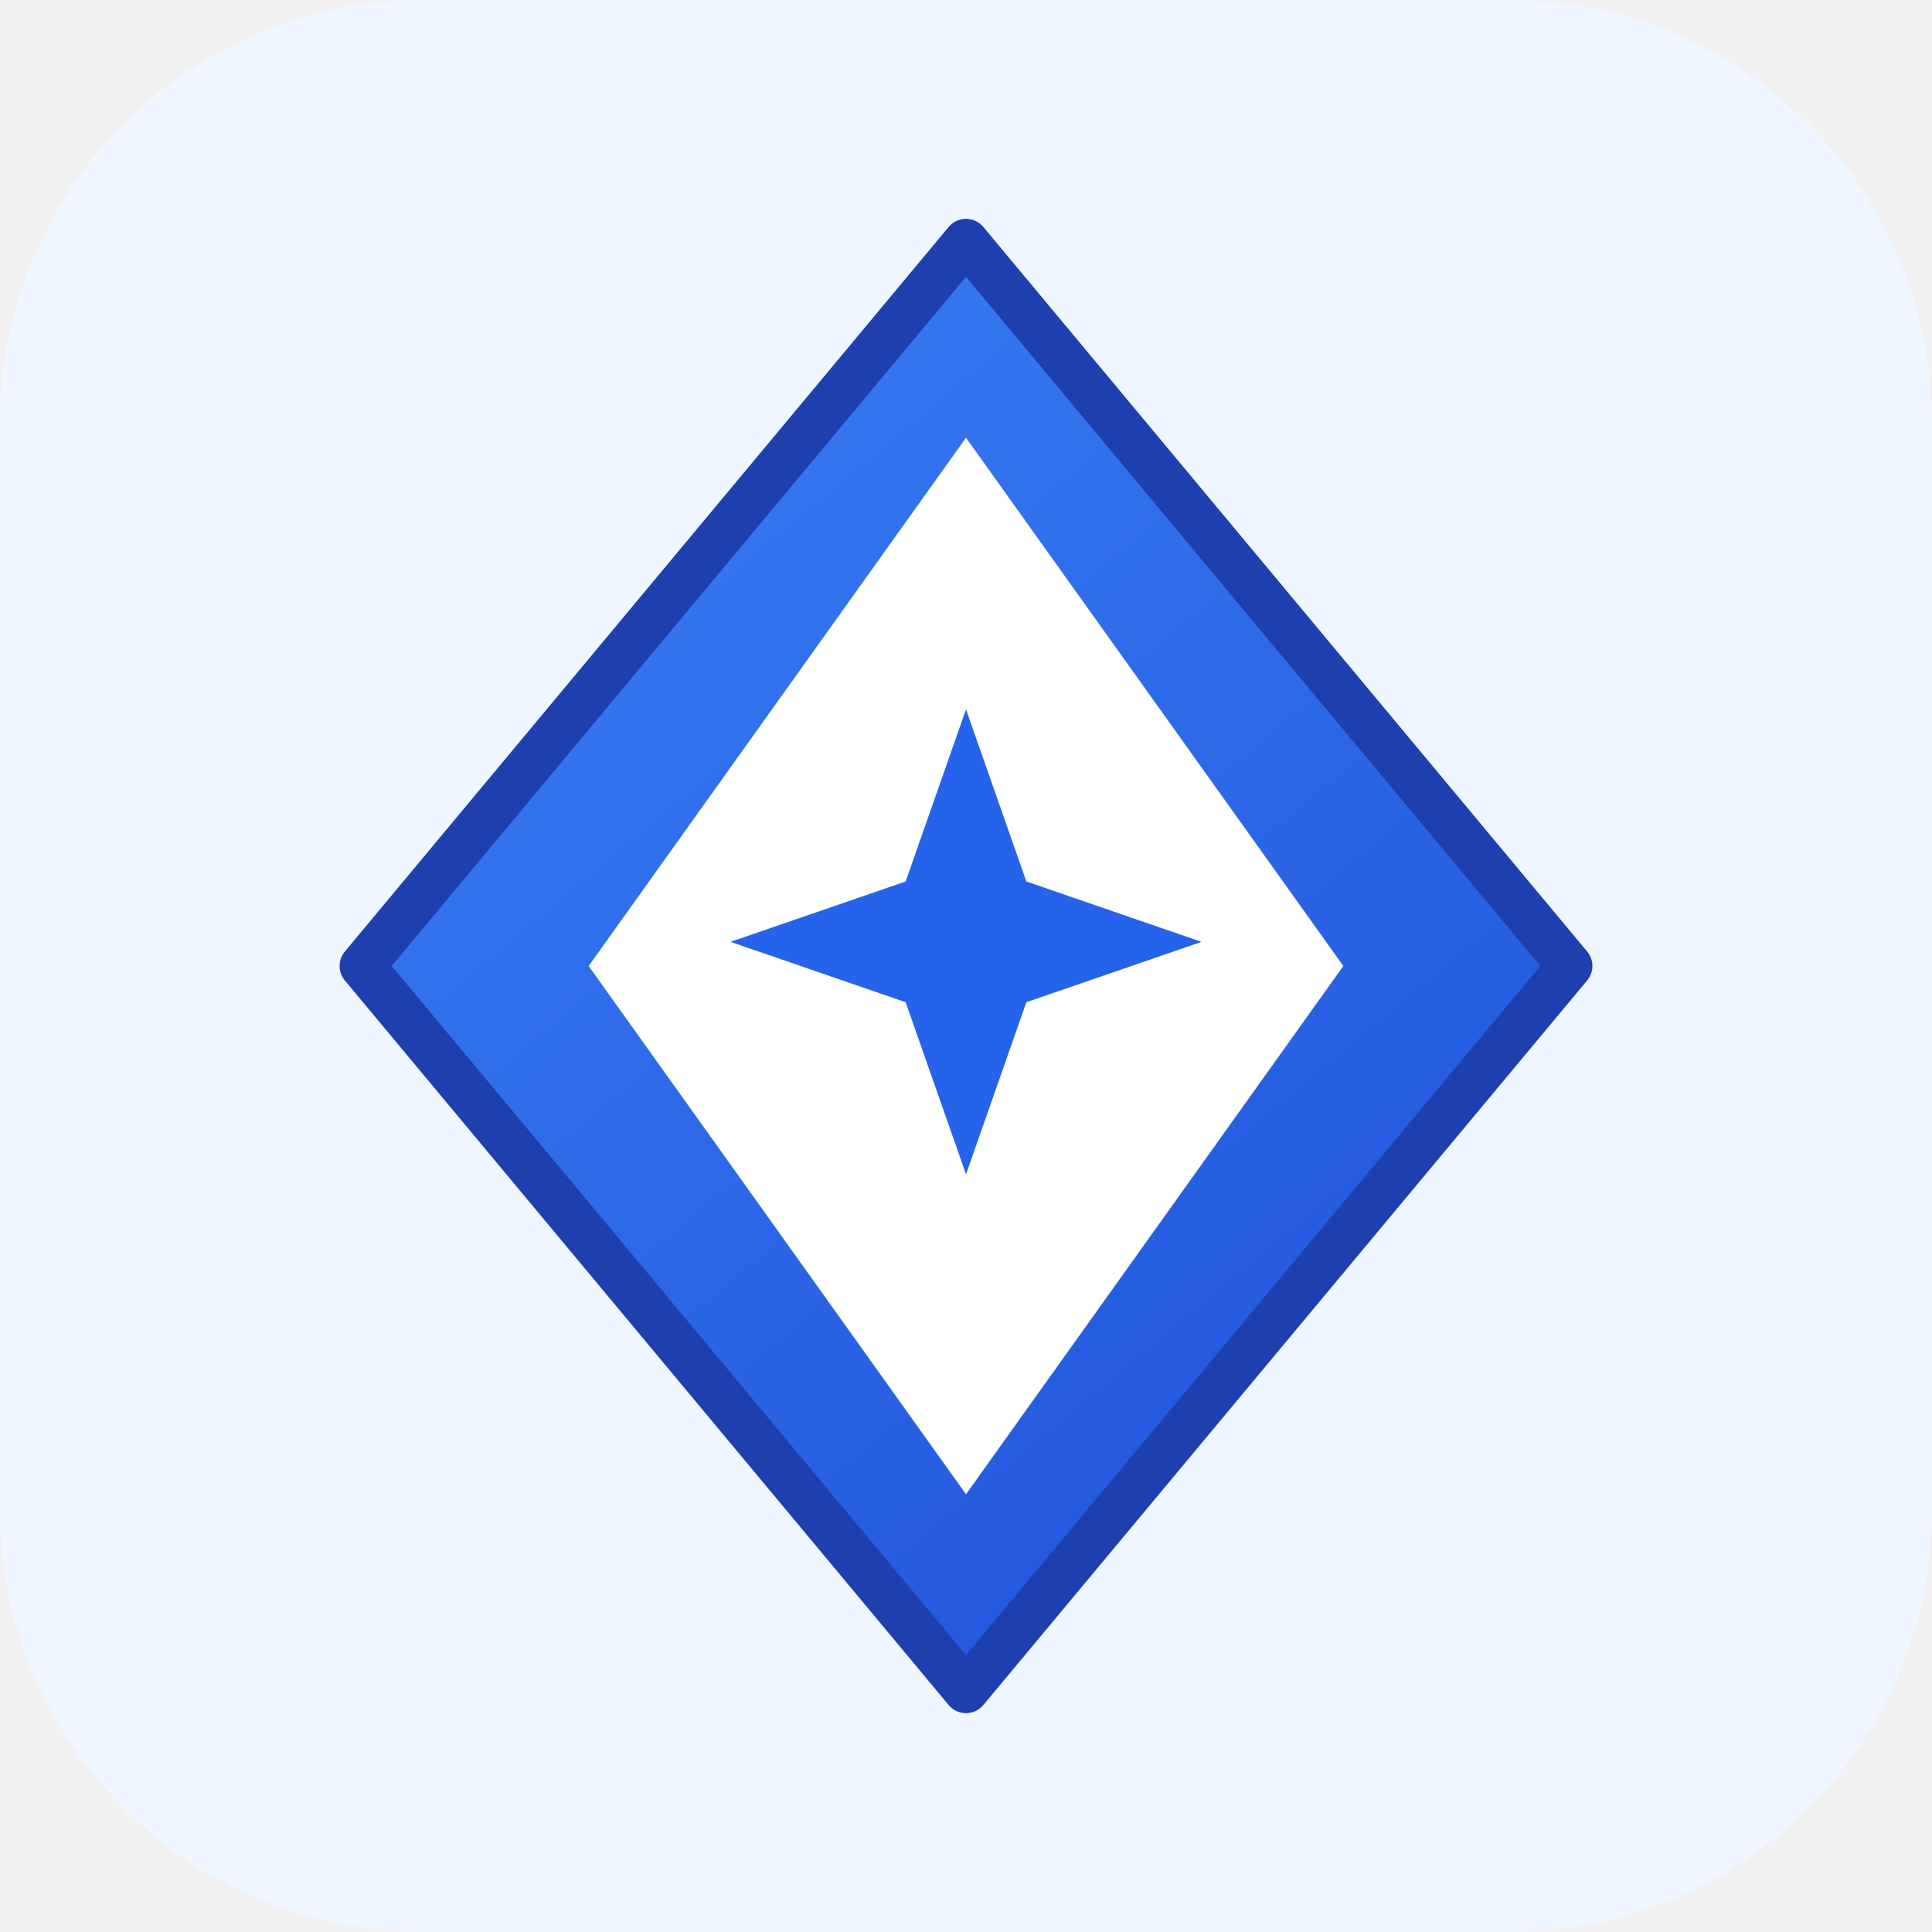
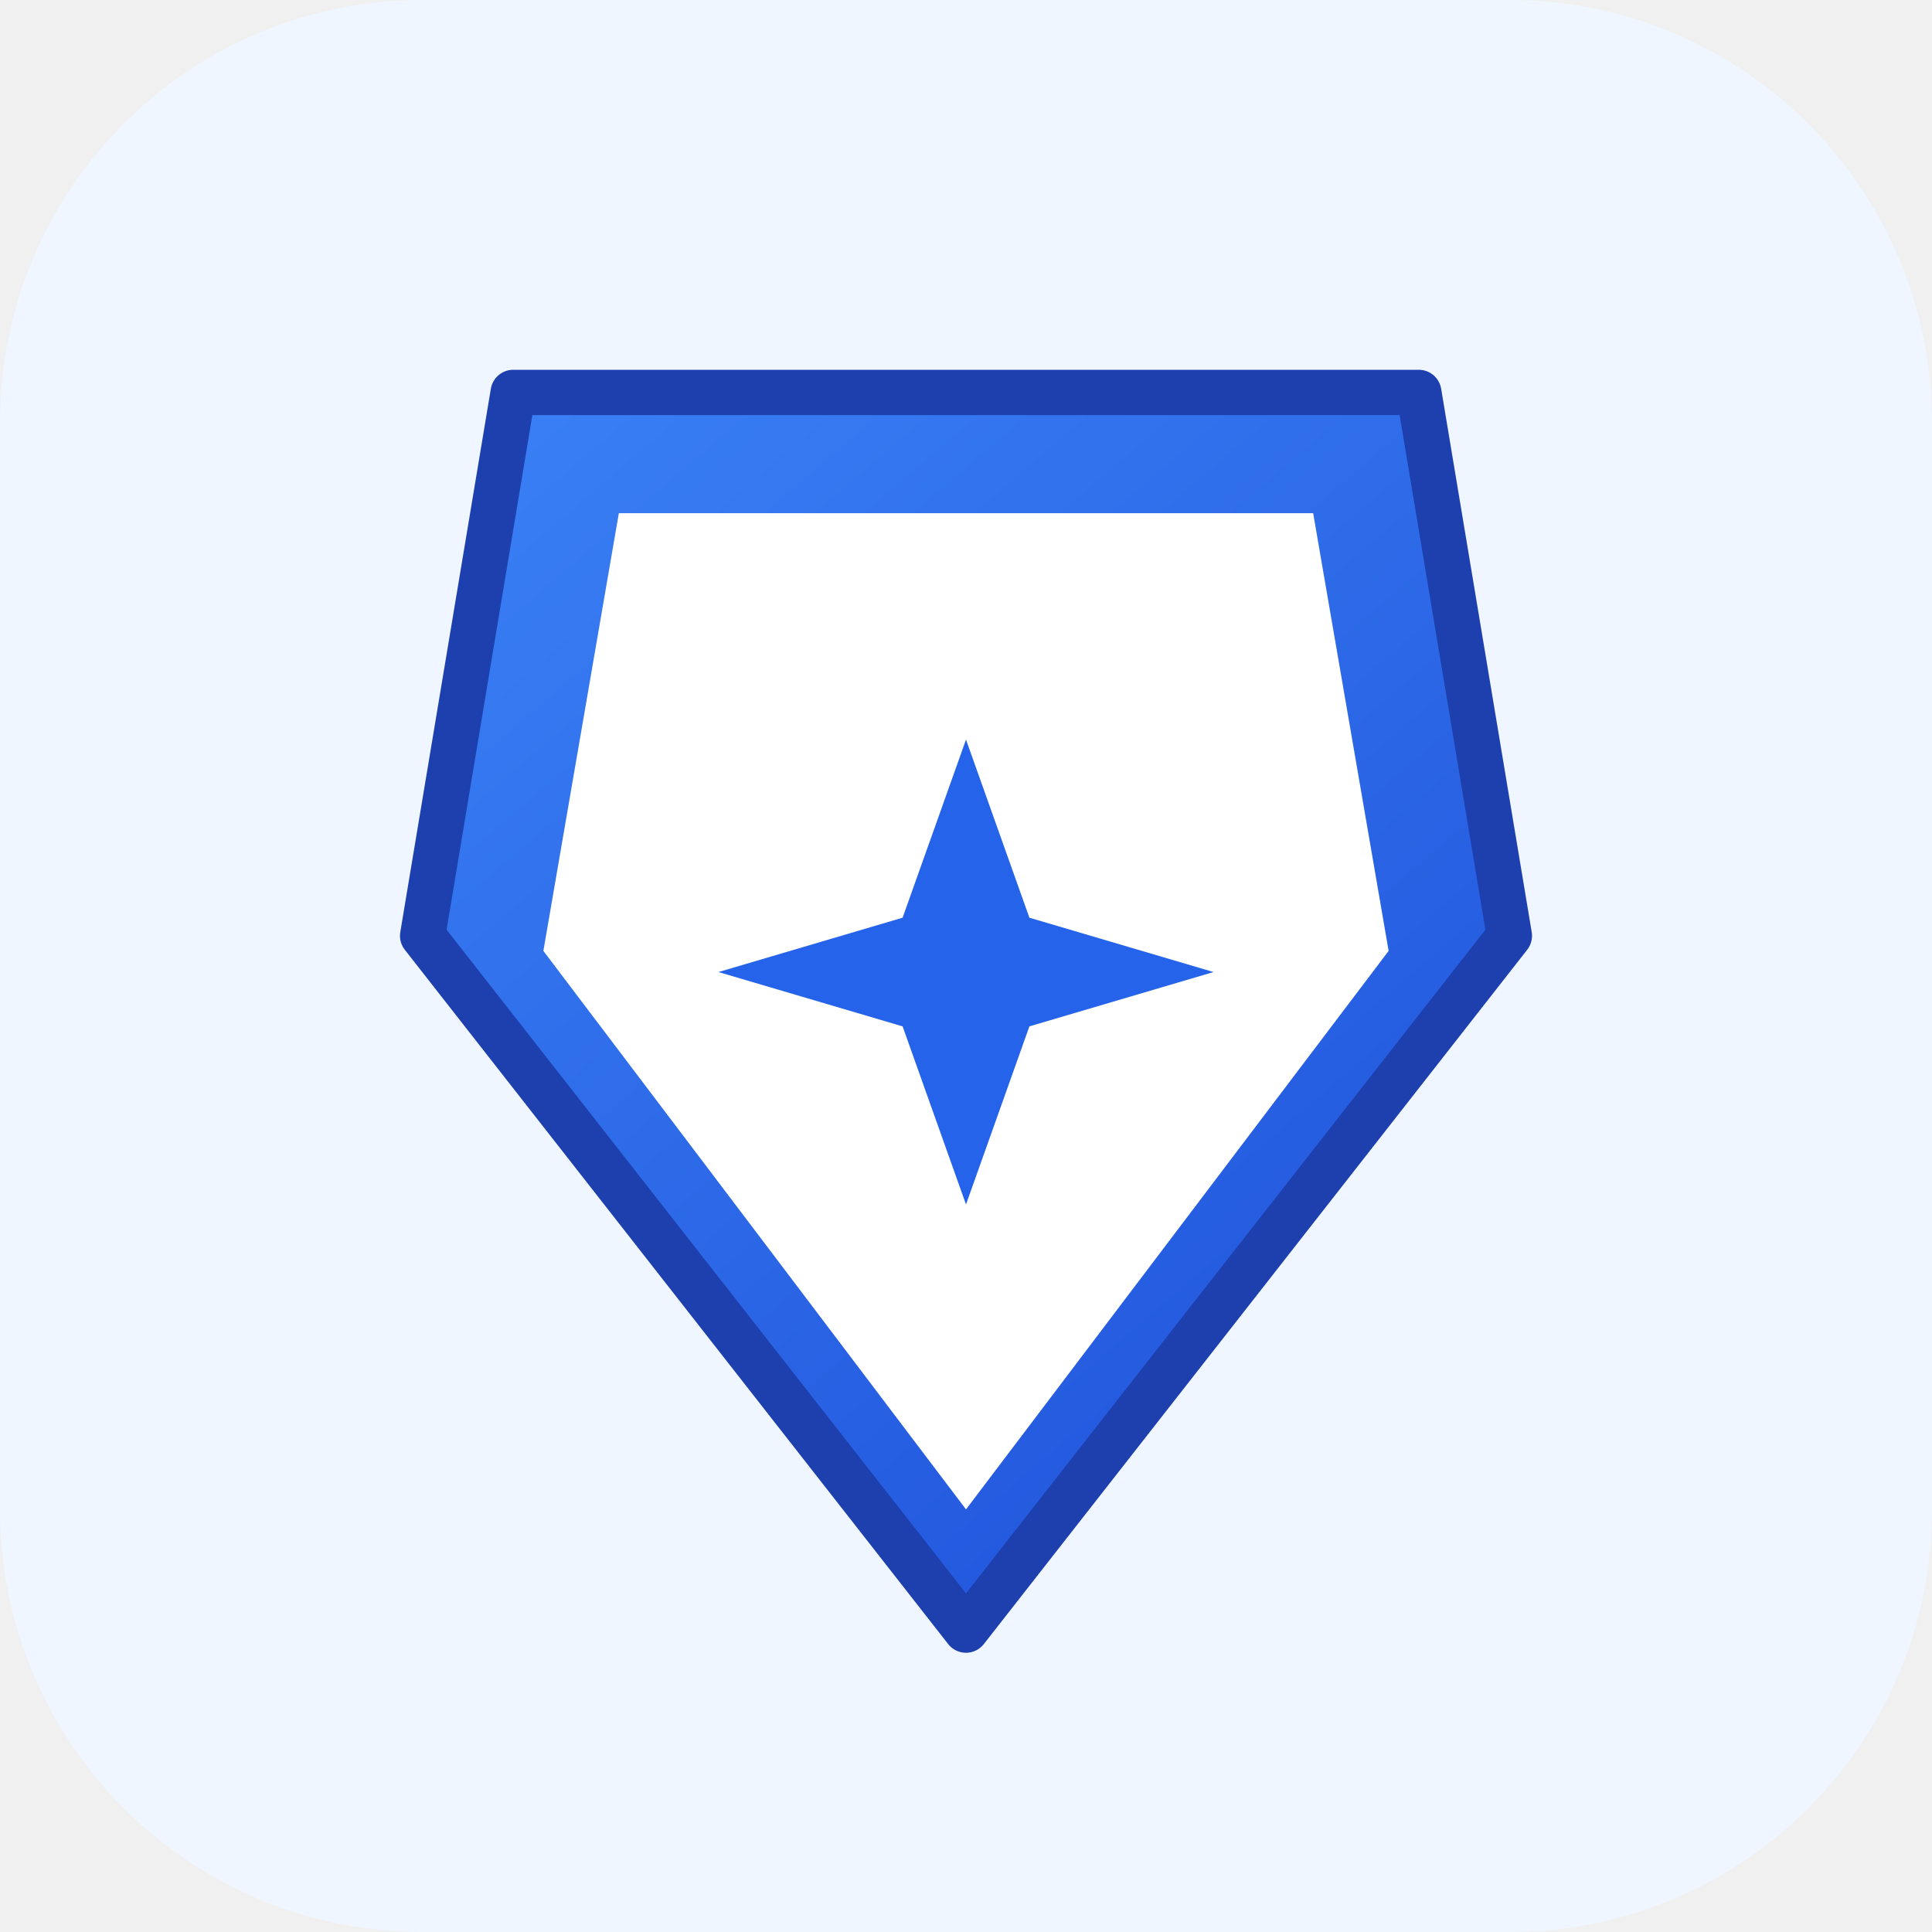
<svg xmlns="http://www.w3.org/2000/svg" viewBox="0 0 64 64" fill="none" role="img" aria-label="Super System">
  <defs>
-     <linearGradient id="mark-shield" x1="12" y1="8" x2="52" y2="56" gradientUnits="userSpaceOnUse">
+     <linearGradient id="mark-shield" x1="14" y1="12" x2="50" y2="54" gradientUnits="userSpaceOnUse">
      <stop stop-color="#3b82f6" />
      <stop offset="1" stop-color="#1d4ed8" />
    </linearGradient>
  </defs>
  <rect width="64" height="64" rx="14" fill="#eff6ff" />
-   <path d="M32 8 52 32 32 56 12 32 32 8z" fill="url(#mark-shield)" stroke="#1e40af" stroke-width="1.5" stroke-linejoin="round" />
-   <path d="M32 14.5 44.5 32 32 49.5 19.5 32 32 14.5z" fill="#ffffff" />
-   <path d="M32 23.5 34 29.2 39.8 31.2 34 33.2 32 38.9 30 33.2 24.2 31.2 30 29.2 32 23.5z" fill="#2563eb" />
+   <path d="M17 13h30l3 18-18 23-18-23 3-18z" fill="url(#mark-shield)" stroke="#1e40af" stroke-width="1.5" stroke-linejoin="round" />
+   <path d="M20.5 17h23l2.5 14.5-14 18.5-14-18.5 2.5-14.5z" fill="#ffffff" />
+   <path d="M32 24.5 34.1 30.4 40.2 32.2 34.1 34 32 39.9 29.9 34 23.8 32.2 29.9 30.4 32 24.5z" fill="#2563eb" />
</svg>
